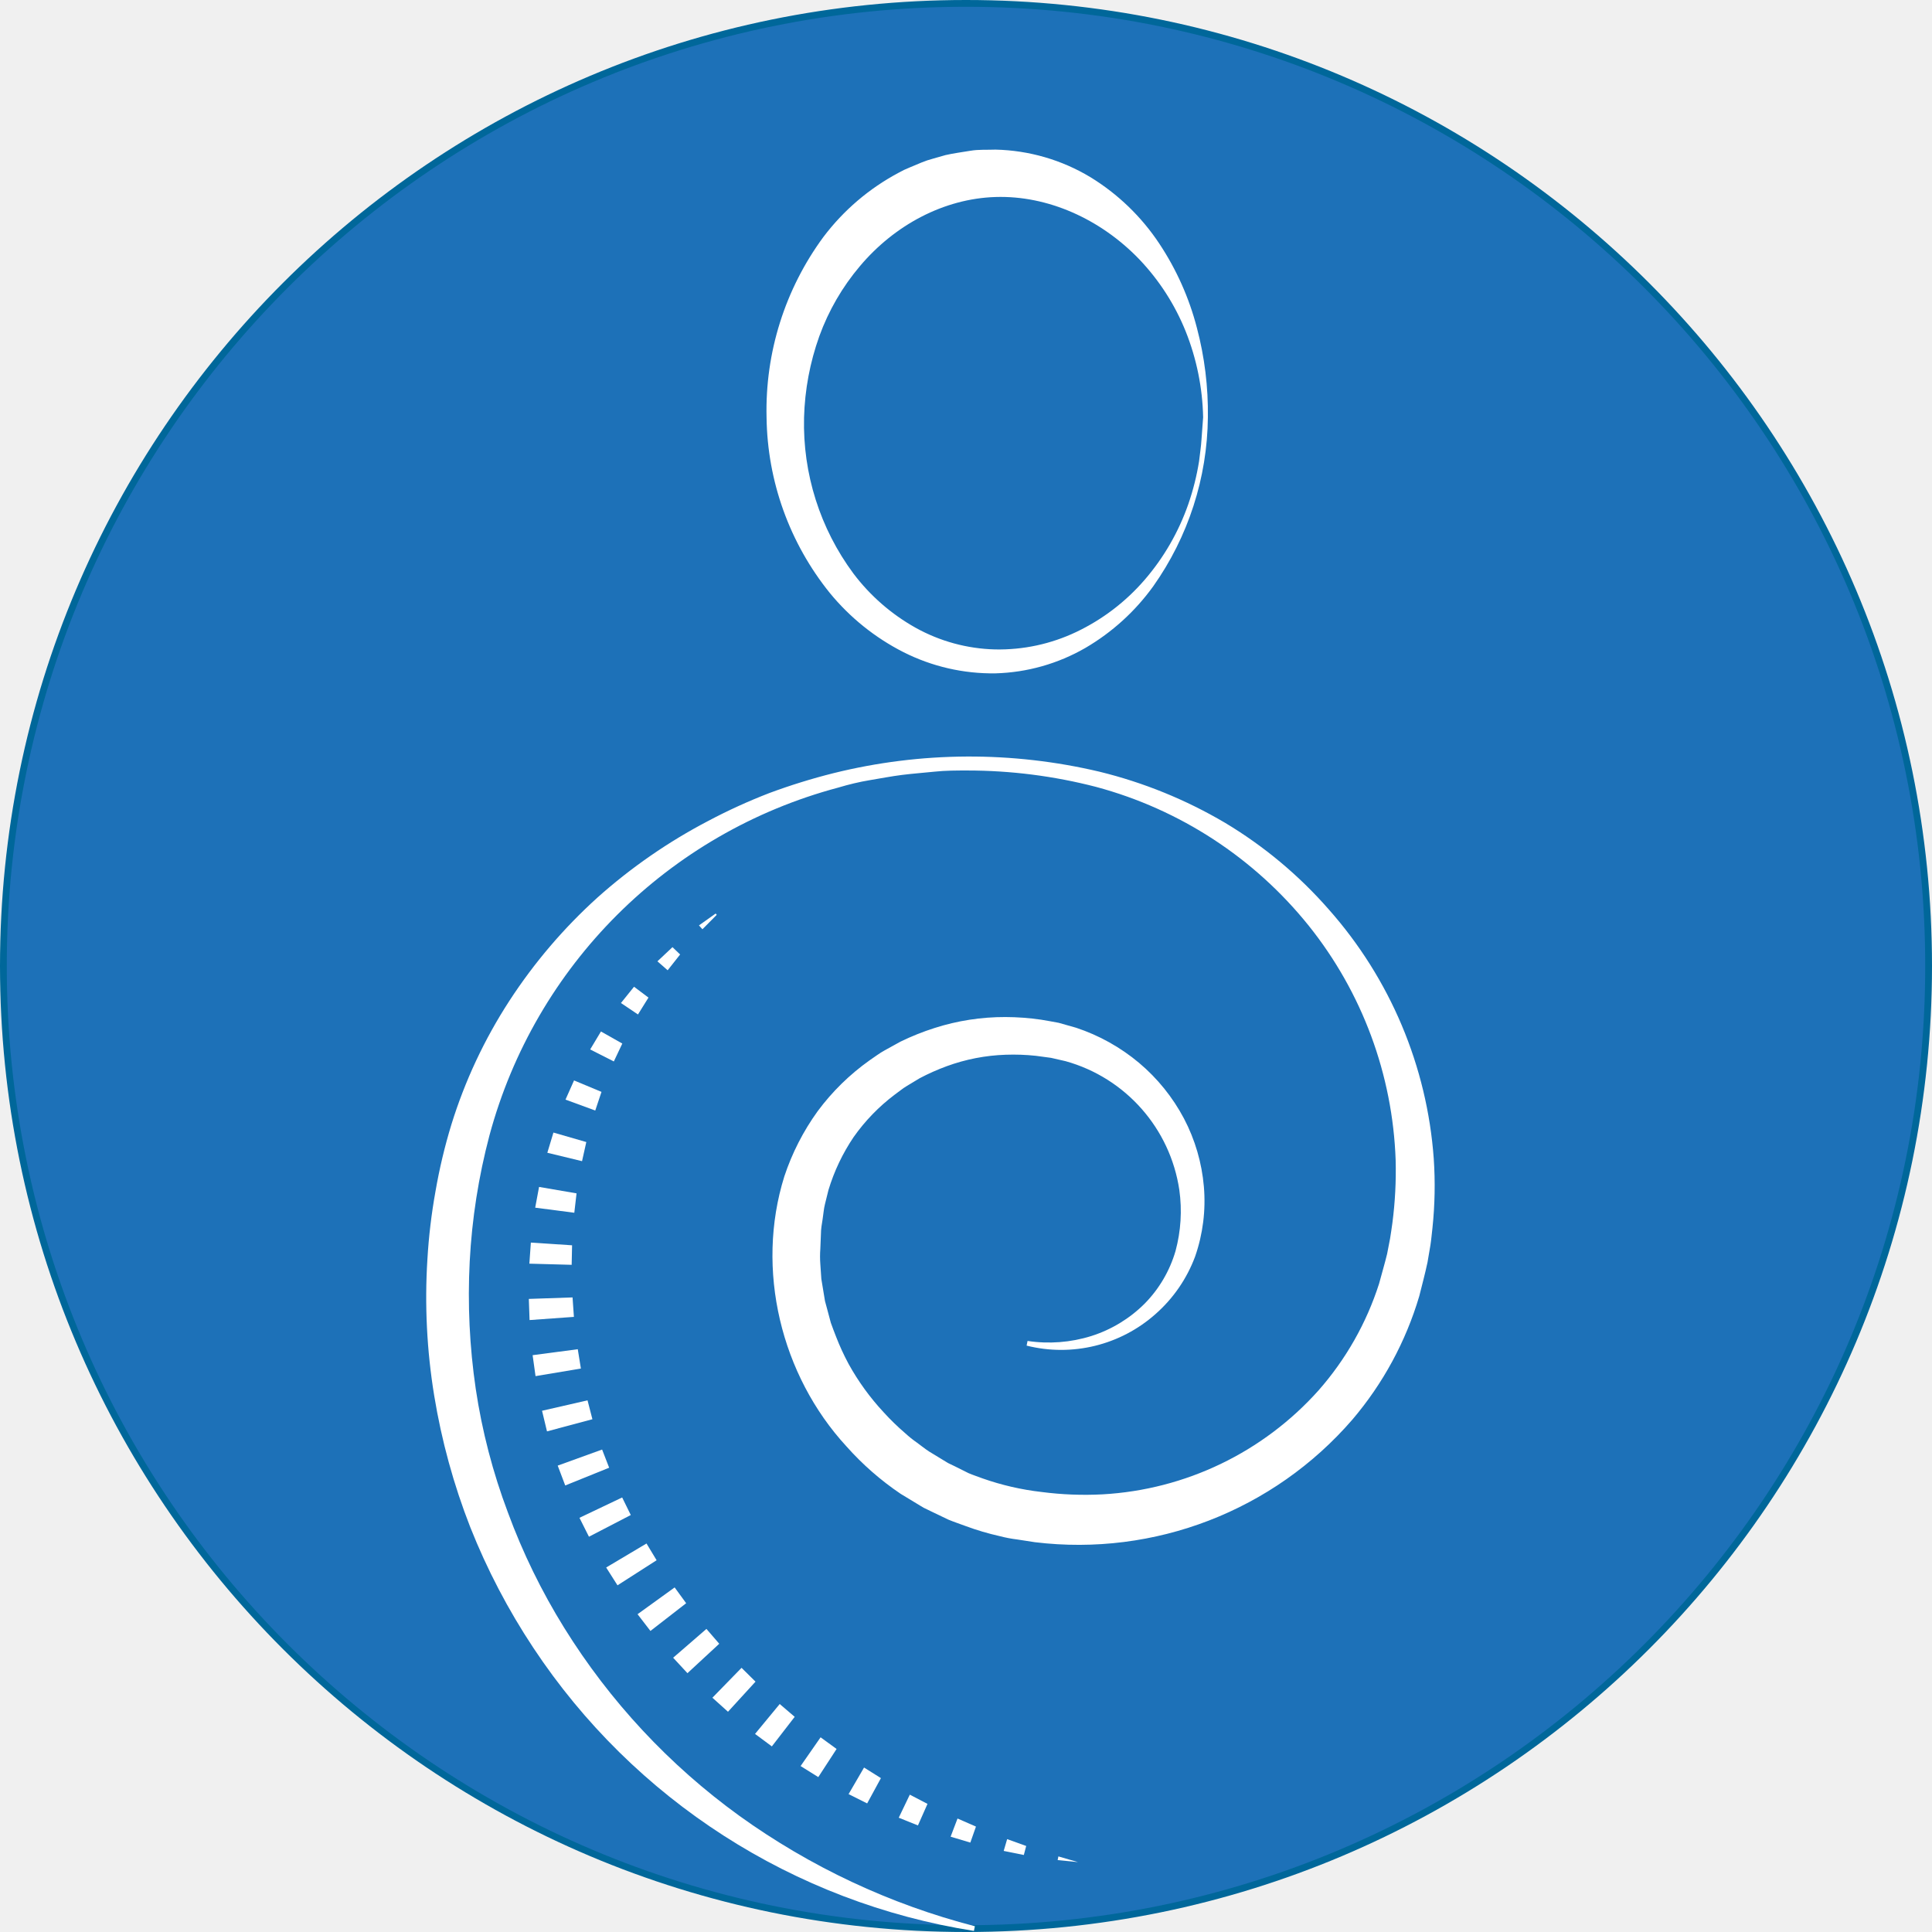
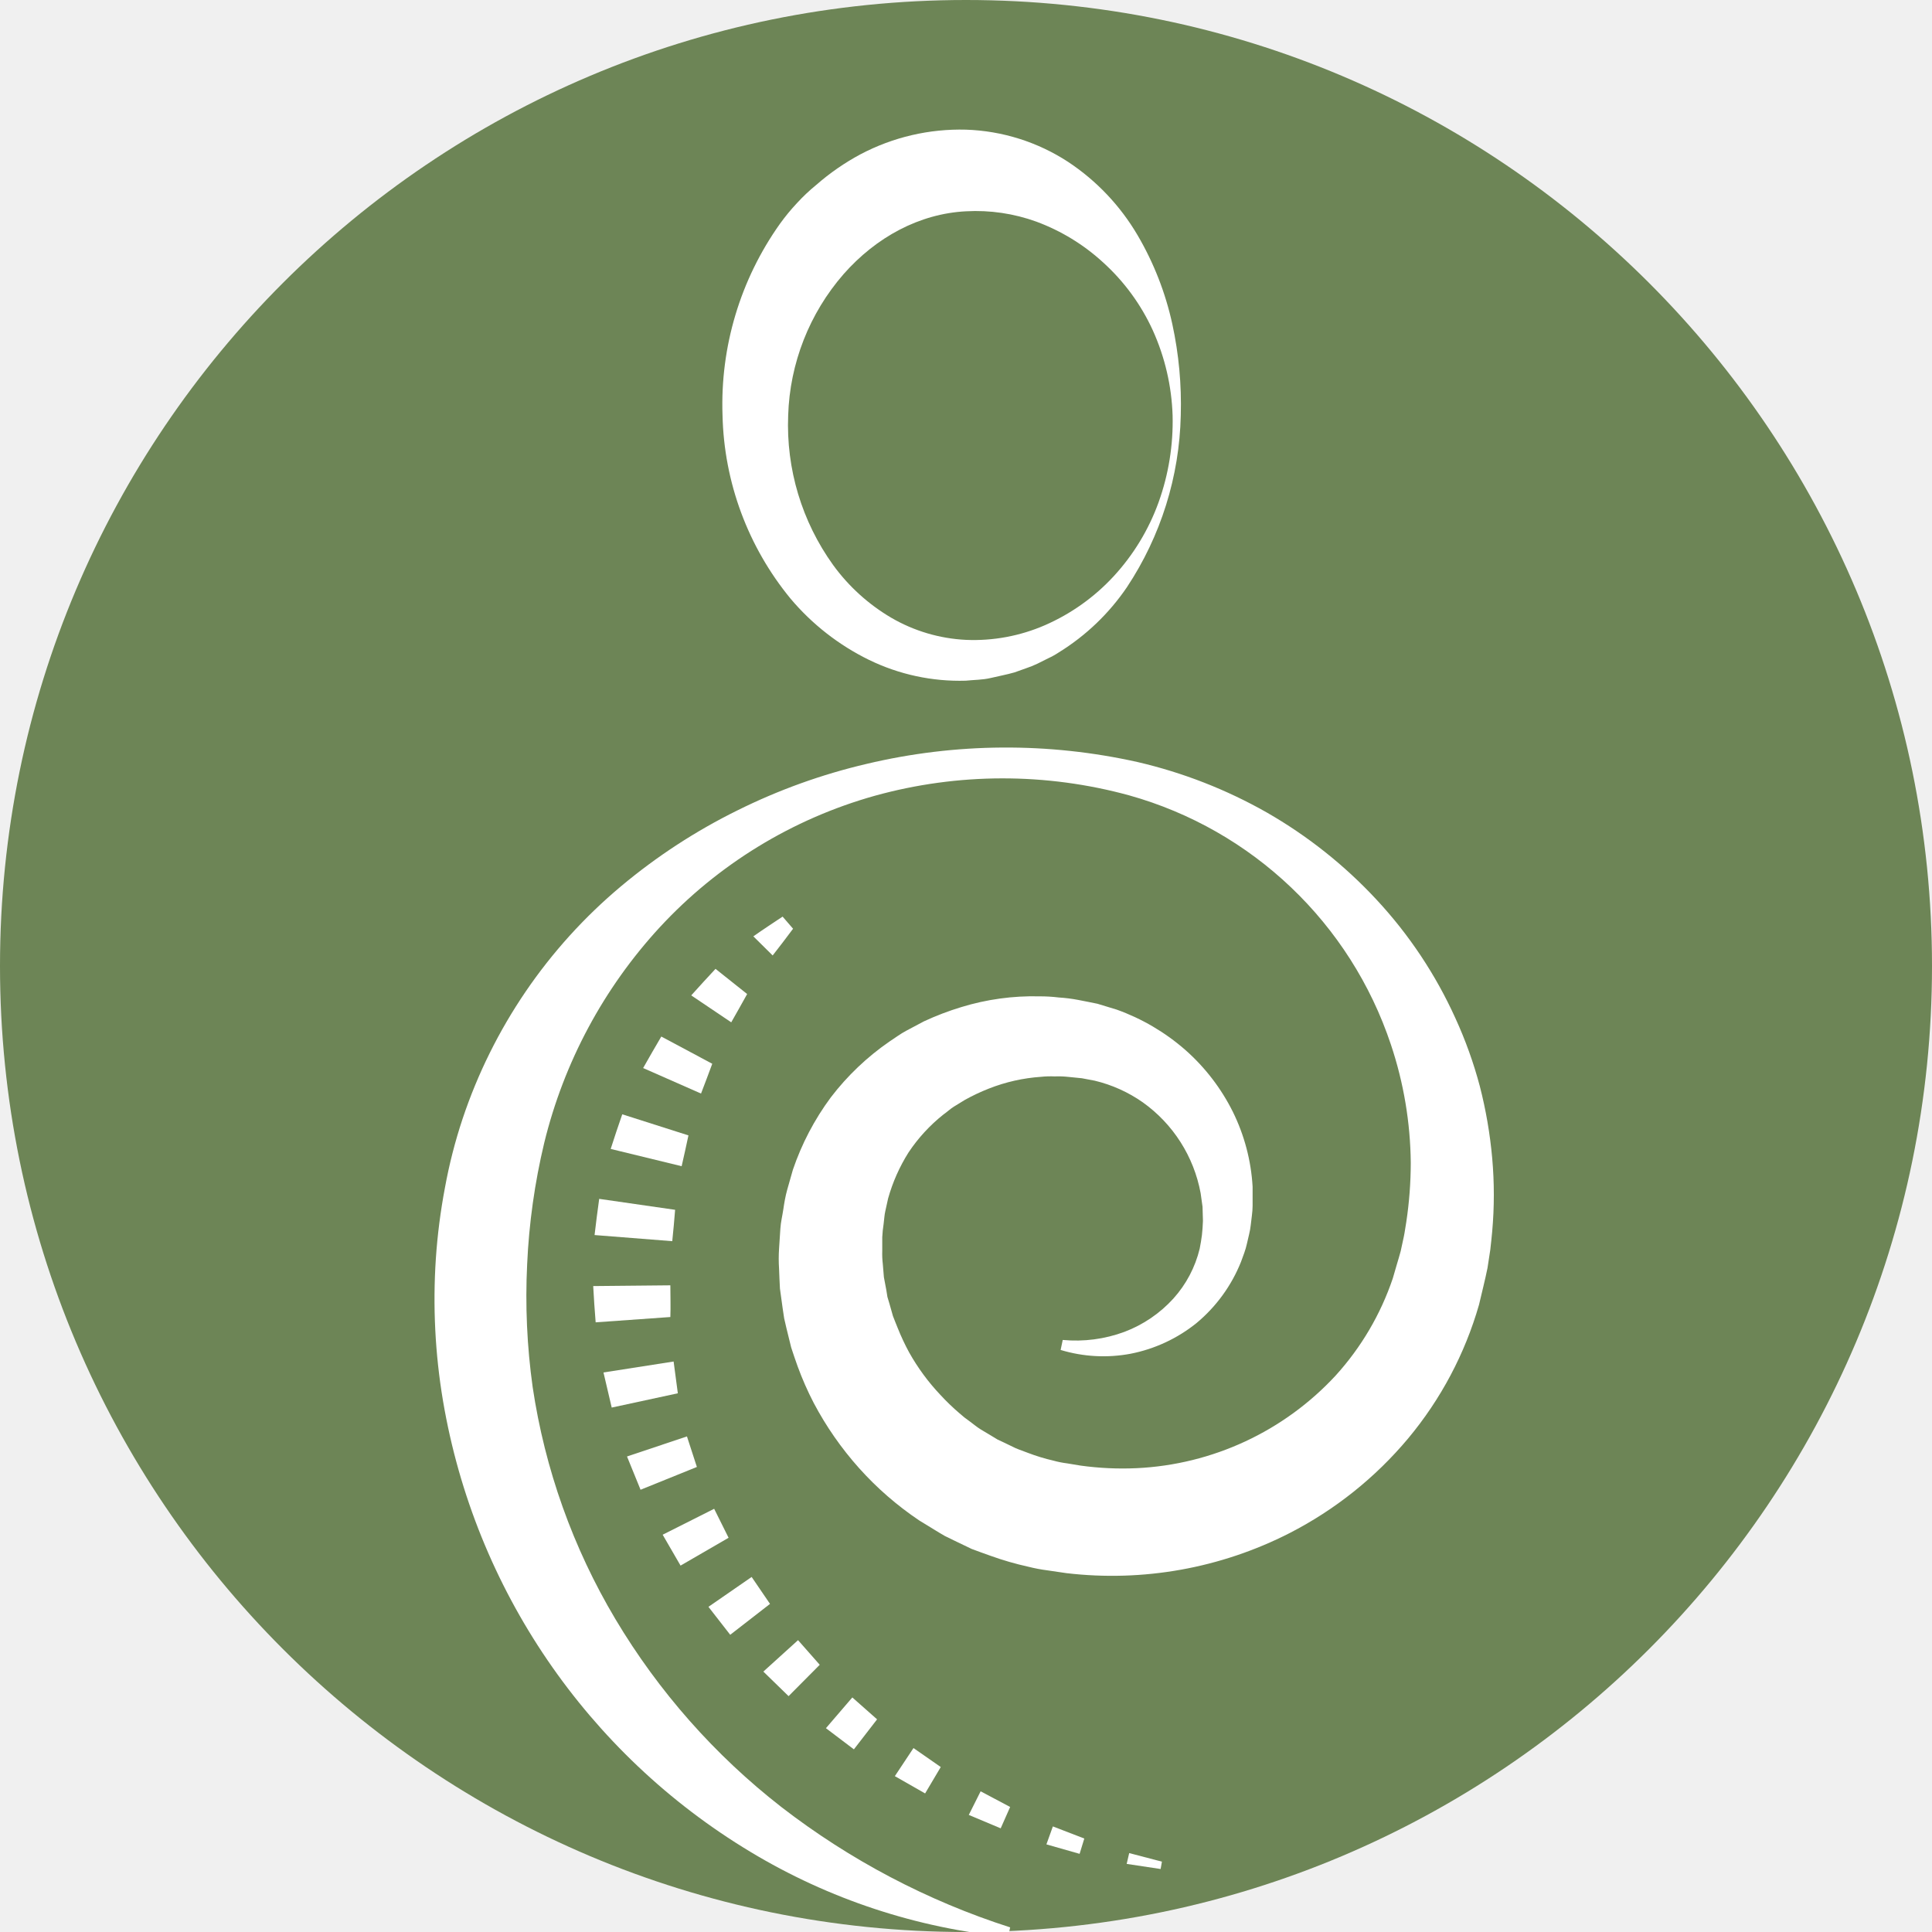
- <svg xmlns="http://www.w3.org/2000/svg" id="Capa_1" data-name="Capa 1" viewBox="0 0 285 285">
+ <svg xmlns="http://www.w3.org/2000/svg" id="Capa_1" data-name="Capa 1" viewBox="0 0 284 284">
  <defs>
-     <style>.cls-1{fill:#1d71b8;}.cls-2{fill:none;stroke:#00679a;stroke-miterlimit:10;}.cls-3{fill:#fff;}</style>
+     <style>.cls-1{fill:#6D8556;}.cls-2{fill:#fff;}</style>
  </defs>
-   <circle class="cls-1" cx="142.5" cy="142.5" r="142" />
-   <circle class="cls-2" cx="142.5" cy="142.5" r="142" />
-   <path class="cls-3" d="M144,284.34a95.79,95.79,0,0,1-65-41.77,96.79,96.79,0,0,1-9.3-17.79,95.7,95.7,0,0,1-5.32-19.41,89.76,89.76,0,0,1-1-20.12,84.27,84.27,0,0,1,1.19-10,80.79,80.79,0,0,1,2.34-9.84,73.29,73.29,0,0,1,8.56-18.27,77.41,77.41,0,0,1,13-15.24,80.48,80.48,0,0,1,16.37-11.32,83.6,83.6,0,0,1,9-4.1,89.9,89.9,0,0,1,9.46-2.93,83.25,83.25,0,0,1,39.23-.21A68.47,68.47,0,0,1,181,120.85a64,64,0,0,1,15.34,12.8,62.18,62.18,0,0,1,15.49,36.76,59.27,59.27,0,0,1-.19,10.23c-.1.85-.17,1.7-.3,2.54l-.43,2.53c-.36,1.69-.81,3.37-1.22,5a50,50,0,0,1-9.86,18.2A53.4,53.4,0,0,1,153,227l-2.59-.4a19.52,19.52,0,0,1-2.58-.49,39.27,39.27,0,0,1-5.1-1.51c-.83-.31-1.68-.59-2.5-.93l-2.4-1.15-1.2-.58c-.39-.22-.77-.46-1.15-.69l-2.28-1.38a42.5,42.5,0,0,1-8-7c-9.67-10.49-13.46-26.11-9.17-39.83a35.49,35.49,0,0,1,4.91-9.61,34.11,34.11,0,0,1,7.66-7.51c.75-.5,1.45-1.05,2.24-1.48l2.34-1.29a37.64,37.64,0,0,1,5-2,33.85,33.85,0,0,1,10.46-1.62,36.75,36.75,0,0,1,5.27.39c.86.15,1.73.29,2.59.46l2.58.73a28.36,28.36,0,0,1,9.28,5.18,27.6,27.6,0,0,1,6.62,8.2,26.48,26.48,0,0,1,2.94,10.05,24.9,24.9,0,0,1-1.29,10.31,21.11,21.11,0,0,1-5.85,8.5A20.95,20.95,0,0,1,151.77,198l.14-.69a21,21,0,0,0,9.39-.72,19.45,19.45,0,0,0,7.88-4.78,18.4,18.4,0,0,0,4.56-7.77,22.54,22.54,0,0,0,.56-9,23.28,23.28,0,0,0-16.78-19l-2.14-.49-2.23-.3a31.18,31.18,0,0,0-4.46-.16,28,28,0,0,0-8.7,1.69,32.36,32.36,0,0,0-4,1.78l-1.89,1.14c-.63.37-1.19.86-1.79,1.28a28.11,28.11,0,0,0-6.06,6.26,28.87,28.87,0,0,0-3.71,7.81l-.52,2.1c-.18.7-.22,1.46-.34,2.19s-.25,1.46-.25,2.2l-.09,2.21a14.83,14.83,0,0,0,0,2.21l.15,2.2.36,2.18.18,1.09.29,1.07.57,2.13c.24.7.52,1.38.78,2.07a35.5,35.5,0,0,0,1.84,4,36.06,36.06,0,0,0,5.18,7.14,35.46,35.46,0,0,0,3.17,3.08,16.24,16.24,0,0,0,1.72,1.38c.6.43,1.17.91,1.79,1.31l1.89,1.15.94.57,1,.48,2,1c.68.29,1.39.52,2.08.78a39.74,39.74,0,0,0,8.69,2,49.53,49.53,0,0,0,9,.35,46.2,46.2,0,0,0,31.87-15.34,44.25,44.25,0,0,0,8.92-15.72c.39-1.47.83-2.92,1.19-4.41l.44-2.28c.14-.76.22-1.53.34-2.29a59.62,59.62,0,0,0,.48-9.26,58.57,58.57,0,0,0-12.81-34.57,60.26,60.26,0,0,0-31.38-20.49,75.82,75.82,0,0,0-19-2.42c-1.6,0-3.21,0-4.81.17s-3.2.28-4.79.48-3.17.51-4.75.77-3.14.64-4.68,1.1A72.66,72.66,0,0,0,72.53,167a91.29,91.29,0,0,0-2.91,18.58,95.38,95.38,0,0,0,.89,18.8,88.8,88.8,0,0,0,4.75,18.25,93.31,93.31,0,0,0,8.3,17,98,98,0,0,0,25.82,27.72,104,104,0,0,0,34.76,16.3Z" transform="translate(-0.33 0.5)" />
-   <path class="cls-3" d="M178.51,61.06A43.87,43.87,0,0,1,170.44,86a32.57,32.57,0,0,1-10,9.08,28.09,28.09,0,0,1-13.26,3.75,29.17,29.17,0,0,1-13.58-3.13,33.9,33.9,0,0,1-10.87-8.74,42.1,42.1,0,0,1-9.32-25.88,43.13,43.13,0,0,1,8.39-26.63A33.72,33.72,0,0,1,132.86,25a12.8,12.8,0,0,1,1.67-.8l1.72-.72a13.47,13.47,0,0,1,1.76-.59c.6-.18,1.19-.35,1.79-.51,1.21-.28,2.45-.43,3.68-.64s2.48-.12,3.71-.17a28.37,28.37,0,0,1,14,4.07,32.65,32.65,0,0,1,10.15,9.79,41.06,41.06,0,0,1,5.55,12.43A48.91,48.91,0,0,1,178.51,61.06Zm-.7,0a36.15,36.15,0,0,0-2.57-12.67,33.56,33.56,0,0,0-6.84-10.63c-5.77-6-13.57-9.44-21.21-9.2s-14.9,4.14-20,10.19a33.82,33.82,0,0,0-6,10.35,38.69,38.69,0,0,0-2.25,12,37.06,37.06,0,0,0,7.28,23,29.58,29.58,0,0,0,9.17,8,25.4,25.4,0,0,0,11.72,3.2,26.62,26.62,0,0,0,12-2.58,30.82,30.82,0,0,0,10.06-7.67,34.43,34.43,0,0,0,6.45-11.17,37.36,37.36,0,0,0,1.59-6.33c.12-1.08.3-2.16.36-3.24Z" transform="translate(-0.33 0.5)" />
-   <polygon class="cls-3" points="159.02 274.69 156.02 274.39 156.13 273.85 159.02 274.69" />
-   <polygon class="cls-3" points="151.03 273.64 148.06 273.04 148.57 271.3 151.38 272.31 151.03 273.64" />
-   <polygon class="cls-3" points="143.14 271.81 140.23 270.94 141.25 268.26 143.97 269.45 143.14 271.81" />
-   <polygon class="cls-3" points="135.41 269.28 132.58 268.14 134.21 264.74 136.82 266.1 135.41 269.28" />
-   <polygon class="cls-3" points="127.92 266.03 125.18 264.66 127.46 260.74 129.95 262.3 127.92 266.03" />
-   <polygon class="cls-3" points="120.71 262.15 118.1 260.52 121.05 256.28 123.41 258 120.71 262.15" />
-   <polygon class="cls-3" points="113.86 257.62 111.38 255.78 115.02 251.37 117.23 253.26 113.86 257.62" />
-   <polygon class="cls-3" points="107.39 252.51 105.09 250.44 109.39 246.03 111.45 248.07 107.39 252.51" />
-   <polygon class="cls-3" points="101.41 246.82 99.3 244.54 104.21 240.29 106.1 242.48 101.41 246.82" />
-   <polygon class="cls-3" points="95.95 240.59 94.05 238.12 99.52 234.17 101.22 236.5 95.95 240.59" />
-   <polygon class="cls-3" points="91.09 233.86 89.42 231.23 95.37 227.69 96.86 230.16 91.09 233.86" />
-   <polygon class="cls-3" points="86.88 226.69 85.48 223.9 91.78 220.9 93.05 223.49 86.88 226.69" />
-   <polygon class="cls-3" points="83.38 219.13 82.27 216.2 88.82 213.83 89.86 216.51 83.38 219.13" />
-   <polygon class="cls-3" points="80.69 211.15 79.96 208.11 86.67 206.57 87.39 209.36 80.69 211.15" />
-   <polygon class="cls-3" points="79 203 78.57 199.91 85.23 199.03 85.69 201.88 79 203" />
-   <polygon class="cls-3" points="78.12 194.73 78.01 191.61 84.46 191.39 84.66 194.26 78.12 194.73" />
-   <polygon class="cls-3" points="78.09 186.41 78.31 183.3 84.39 183.7 84.33 186.58 78.09 186.41" />
-   <polygon class="cls-3" points="78.95 178.15 79.52 175.09 85.05 176.04 84.72 178.9 78.95 178.15" />
-   <polygon class="cls-3" points="80.74 170.05 81.64 167.07 86.49 168.47 85.86 171.29 80.74 170.05" />
-   <polygon class="cls-3" points="83.42 162.21 84.68 159.38 88.73 161.07 87.81 163.82 83.42 162.21" />
-   <polygon class="cls-3" points="87.06 154.81 88.65 152.16 91.8 153.94 90.55 156.58 87.06 154.81" />
-   <polygon class="cls-3" points="91.6 147.96 93.53 145.56 95.66 147.16 94.11 149.65 91.6 147.96" />
-   <polygon class="cls-3" points="96.98 141.81 99.2 139.72 100.33 140.8 98.49 143.13 96.98 141.81" />
-   <polygon class="cls-3" points="103.11 136.51 105.57 134.76 105.73 134.95 103.62 137.08 103.11 136.51" />
+   <circle class="cls-1" cx="142" cy="142" r="142" />
+   <path class="cls-2" d="M148.19,284.73a89.9,89.9,0,0,1-37.86-12.5,96.06,96.06,0,0,1-45.21-66.31A90.1,90.1,0,0,1,64.07,185a88.19,88.19,0,0,1,1.33-10.38A74.38,74.38,0,0,1,68,164.46a76,76,0,0,1,23.29-34.18,85.56,85.56,0,0,1,17.1-11.15,87.39,87.39,0,0,1,19-6.84,88.61,88.61,0,0,1,39.88-.26,71,71,0,0,1,18.94,7.4,68.51,68.51,0,0,1,16.13,12.81,64.76,64.76,0,0,1,11.6,17.43,62.44,62.44,0,0,1,3.59,10,66,66,0,0,1,1.82,10.57,60.65,60.65,0,0,1,0,10.78c-.1.9-.16,1.8-.28,2.69l-.41,2.68c-.36,1.79-.83,3.6-1.25,5.41A53.87,53.87,0,0,1,207,211.44a56.08,56.08,0,0,1-17.43,13.92,57.36,57.36,0,0,1-32.8,5.89l-2.79-.41a23.73,23.73,0,0,1-2.8-.53,44.86,44.86,0,0,1-5.6-1.62c-.92-.34-1.85-.65-2.75-1l-2.64-1.27-1.31-.64c-.43-.24-.84-.5-1.26-.75l-2.5-1.53a47.2,47.2,0,0,1-8.83-7.68,48,48,0,0,1-6.68-9.6,45.78,45.78,0,0,1-2.36-5.37c-.32-.93-.66-1.85-.95-2.78l-.7-2.85-.33-1.43-.22-1.46-.4-2.91c-.06-1-.09-2-.13-2.93a22,22,0,0,1,0-2.93l.19-2.92c.06-1,.3-1.93.44-2.89s.3-1.9.57-2.87l.83-2.92a38.83,38.83,0,0,1,5.58-10.65,38,38,0,0,1,8.61-8.2c.83-.54,1.62-1.14,2.49-1.6l2.6-1.38a41.75,41.75,0,0,1,5.48-2.09,36.15,36.15,0,0,1,11.48-1.58,22.91,22.91,0,0,1,2.87.17,22.42,22.42,0,0,1,2.85.36c.94.19,1.88.36,2.81.56l2.83.86a31.38,31.38,0,0,1,10.08,5.92,29.91,29.91,0,0,1,7,9.11,28.61,28.61,0,0,1,2.9,11c0,.94,0,1.89,0,2.82s-.18,1.87-.27,2.8-.37,1.83-.56,2.74-.56,1.82-.88,2.7a22.65,22.65,0,0,1-6.55,9,22.3,22.3,0,0,1-9.69,4.5,21.67,21.67,0,0,1-10.27-.56l.31-1.47a20.57,20.57,0,0,0,9.07-1.19,18.62,18.62,0,0,0,7.2-4.9,16.86,16.86,0,0,0,3.86-7.32c.13-.68.25-1.34.33-2s.12-1.4.15-2.09l-.06-2.08-.28-2A21.1,21.1,0,0,0,168,162.05a20.7,20.7,0,0,0-7.07-3.19l-1.9-.36-2-.2a13.51,13.51,0,0,0-2-.07,13.37,13.37,0,0,0-2,.06,25.61,25.61,0,0,0-7.67,1.73,29,29,0,0,0-3.52,1.66l-1.63,1c-.55.34-1,.79-1.54,1.16a24.36,24.36,0,0,0-5.12,5.57,25.65,25.65,0,0,0-3,6.76l-.4,1.81c-.15.6-.17,1.3-.26,1.93a18.41,18.41,0,0,0-.2,1.95l0,2a12.54,12.54,0,0,0,.08,1.94l.16,1.94.36,1.91.16,1,.28.93.53,1.87c.22.61.49,1.21.72,1.81a33.12,33.12,0,0,0,1.65,3.52,31.35,31.35,0,0,0,4.6,6.26,32.45,32.45,0,0,0,2.8,2.7,14.78,14.78,0,0,0,1.53,1.21c.53.38,1,.8,1.57,1.15l1.67,1,.84.51.88.41,1.76.85c.6.26,1.22.46,1.83.7a27.88,27.88,0,0,0,3.74,1.14,13.74,13.74,0,0,0,2,.4l2,.33a45.09,45.09,0,0,0,8.21.38,42.6,42.6,0,0,0,29.28-13.62,40.59,40.59,0,0,0,8.4-14.29c.37-1.35.8-2.67,1.16-4l.46-2.13c.15-.71.23-1.43.36-2.14a58.88,58.88,0,0,0,.66-8.71,56.43,56.43,0,0,0-2.92-17.38A56.66,56.66,0,0,0,166,116.92a70.41,70.41,0,0,0-37.42.06A68.07,68.07,0,0,0,97,136.29,71.91,71.91,0,0,0,80,168a94.9,94.9,0,0,0-2.51,17.85,96.42,96.42,0,0,0,.81,18.05A93.6,93.6,0,0,0,90.46,238a99.75,99.75,0,0,0,24.4,27.63,109.91,109.91,0,0,0,33.63,17.69Z" />
+   <path class="cls-2" d="M173.57,61.06a47.58,47.58,0,0,1-7.91,25.25,33.18,33.18,0,0,1-10,9.58,11.3,11.3,0,0,1-1.56.87l-1.6.8a14,14,0,0,1-1.66.67l-1.71.61c-1.15.33-2.35.55-3.53.83s-2.41.26-3.63.39A30.43,30.43,0,0,1,127.74,97a35.47,35.47,0,0,1-11.53-9,44,44,0,0,1-10-26.95,45.8,45.8,0,0,1,8.46-28.18,30.26,30.26,0,0,1,2.47-3A26.67,26.67,0,0,1,120,27.17a34.75,34.75,0,0,1,6.51-4.5A31.42,31.42,0,0,1,142,19.06,29.23,29.23,0,0,1,157,23.79a32.87,32.87,0,0,1,10.23,10.8,44.59,44.59,0,0,1,5.1,13.06A55.5,55.5,0,0,1,173.57,61.06Zm-1.2,0a33,33,0,0,0-2.9-12.48,30.61,30.61,0,0,0-7.31-10,29.75,29.75,0,0,0-9.82-6A26.12,26.12,0,0,0,142,31.06c-6.83.35-13.19,3.78-18,9.24a33.18,33.18,0,0,0-8.14,20.76,35.23,35.23,0,0,0,6.61,22A28.26,28.26,0,0,0,131,90.8a24.15,24.15,0,0,0,11,3.26,26.26,26.26,0,0,0,11.61-2.16,30.16,30.16,0,0,0,10.08-7.17,32.16,32.16,0,0,0,6.63-10.92A35.23,35.23,0,0,0,172.37,61.06Z" />
+   <polygon class="cls-2" points="170.61 274.74 165.62 273.99 165.99 272.4 170.8 273.66 170.61 274.74" />
+   <polygon class="cls-2" points="158.7 272.51 153.82 271.12 154.77 268.48 159.39 270.26 158.7 272.51" />
+   <polygon class="cls-2" points="147.1 268.76 142.41 266.79 144.15 263.32 148.49 265.62 147.1 268.76" />
+   <polygon class="cls-2" points="135.99 263.63 131.54 261.09 134.28 256.96 138.29 259.75 135.99 263.63" />
+   <polygon class="cls-2" points="125.52 257.15 121.41 254.04 125.29 249.52 128.93 252.74 125.52 257.15" />
+   <polygon class="cls-2" points="115.92 249.33 112.21 245.72 117.31 241.1 120.5 244.72 115.92 249.33" />
+   <polygon class="cls-2" points="107.34 240.31 104.14 236.2 110.49 231.81 113.19 235.77 107.34 240.31" />
+   <polygon class="cls-2" points="100.04 230.14 97.41 225.6 104.98 221.79 107.1 226.05 100.04 230.14" />
+   <polygon class="cls-2" points="94.16 218.99 92.17 214.1 100.98 211.15 102.44 215.64 94.16 218.99" />
+   <polygon class="cls-2" points="89.92 206.91 88.71 201.75 99.02 200.14 99.64 204.81 89.92 206.91" />
+   <path class="cls-2" d="M87.56,194.38c-.14-1.77-.27-3.55-.36-5.33l11.34-.11c0,1.55.06,3.1,0,4.66Z" />
+   <path class="cls-2" d="M87.4,181.55c.21-1.78.43-3.55.68-5.32l11.16,1.61c-.12,1.54-.26,3.07-.42,4.61Z" />
+   <path class="cls-2" d="M89.77,168.89c.55-1.7,1.11-3.41,1.7-5.09l9.73,3.1c-.32,1.52-.65,3-1,4.53Z" />
+   <path class="cls-2" d="M94.54,157c.87-1.56,1.78-3.1,2.67-4.63l7.49,4c-.55,1.48-1.09,2.94-1.65,4.38Z" />
+   <path class="cls-2" d="M101.61,146.32c1.18-1.33,2.39-2.62,3.57-3.9l4.65,3.7c-.79,1.4-1.55,2.8-2.34,4.16Z" />
+   <path class="cls-2" d="M110.74,137.64c1.42-1,2.88-1.95,4.3-2.9l1.54,1.78c-1,1.33-2,2.67-3,3.93Z" />
</svg>
